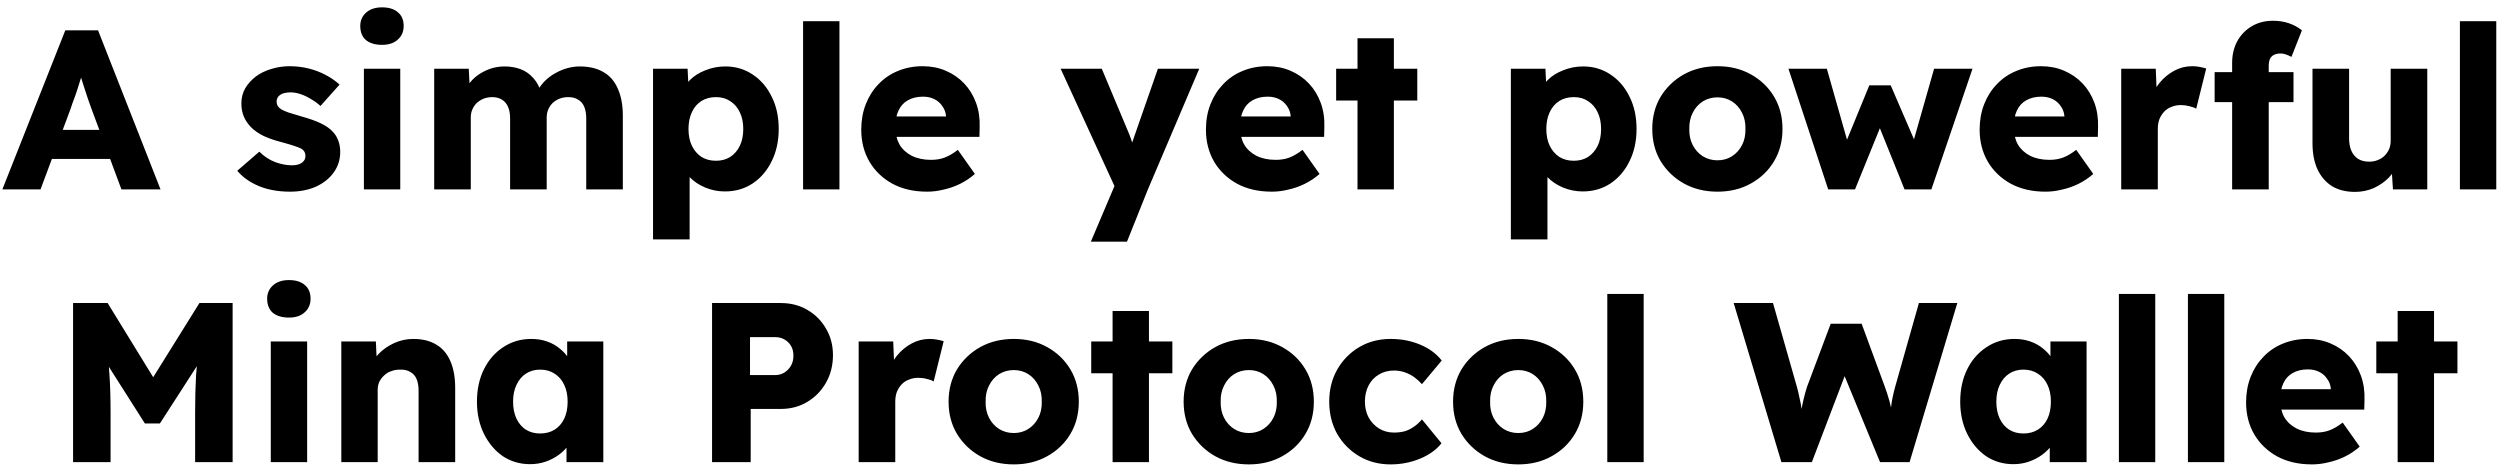
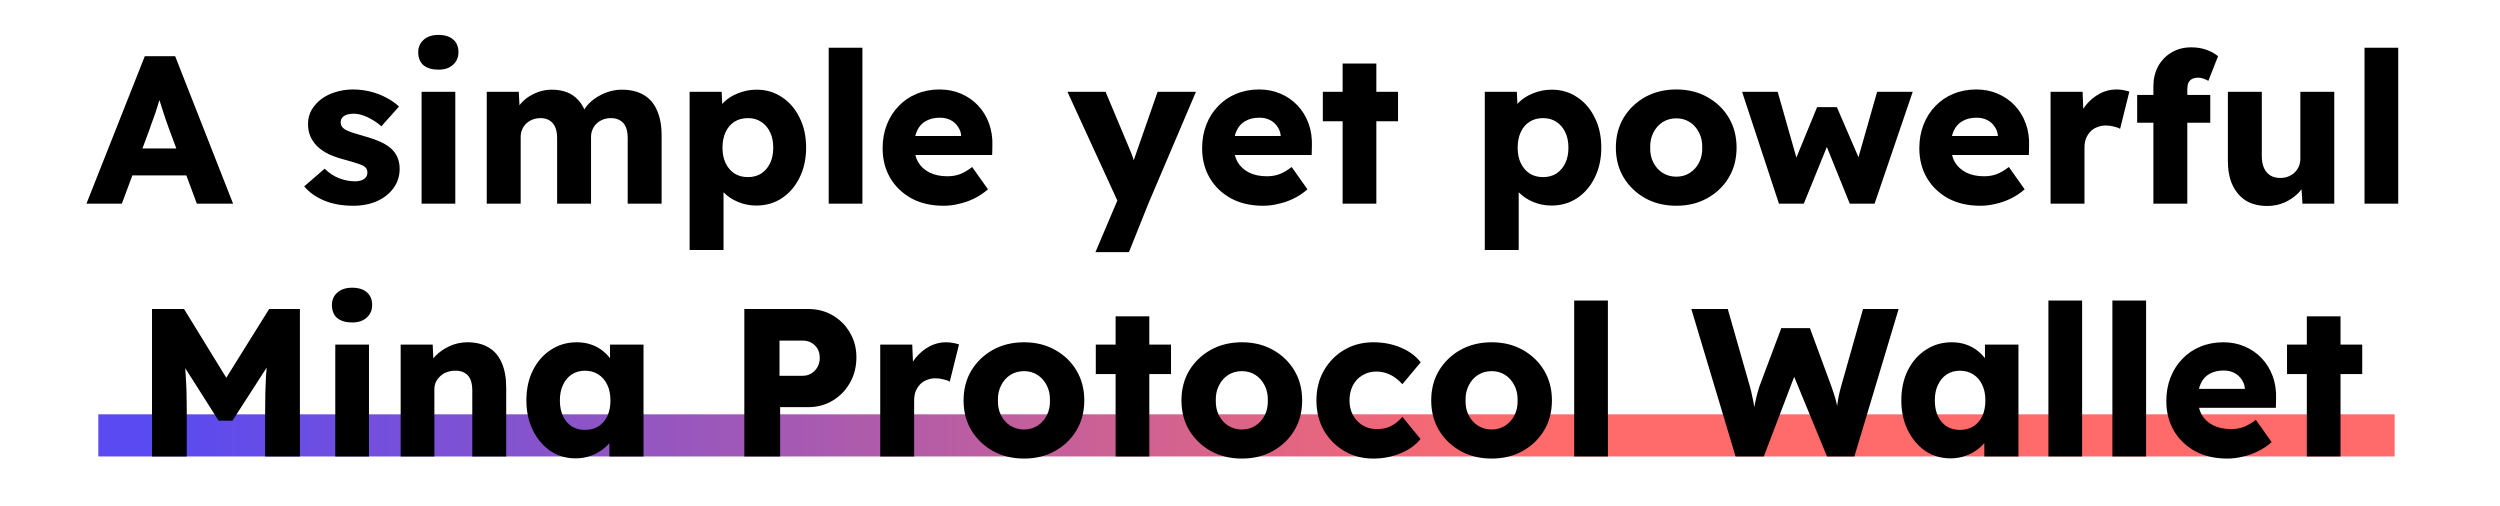
- <svg xmlns="http://www.w3.org/2000/svg" width="330" height="62" viewBox="0 0 330 62" fill="none">
-   <path d="M0.311 25L8.621 4H12.941L21.191 25H16.031L12.071 14.35C11.911 13.93 11.751 13.48 11.591 13C11.431 12.52 11.271 12.03 11.111 11.53C10.951 11.01 10.791 10.51 10.631 10.03C10.491 9.53 10.371 9.07 10.271 8.65L11.171 8.62C11.051 9.12 10.911 9.61 10.751 10.09C10.611 10.57 10.461 11.05 10.301 11.53C10.161 11.99 10.001 12.46 9.821 12.94C9.641 13.4 9.471 13.88 9.311 14.38L5.351 25H0.311ZM4.271 20.98L5.861 17.14H15.521L17.081 20.98H4.271ZM38.28 25.3C36.72 25.3 35.34 25.05 34.14 24.55C32.96 24.05 32.02 23.38 31.32 22.54L34.23 20.02C34.85 20.64 35.55 21.1 36.33 21.4C37.11 21.68 37.85 21.82 38.55 21.82C38.83 21.82 39.08 21.79 39.3 21.73C39.52 21.67 39.7 21.59 39.84 21.49C40 21.37 40.12 21.24 40.2 21.1C40.28 20.94 40.32 20.76 40.32 20.56C40.32 20.16 40.14 19.85 39.78 19.63C39.6 19.53 39.3 19.41 38.88 19.27C38.46 19.13 37.92 18.97 37.26 18.79C36.32 18.55 35.5 18.27 34.8 17.95C34.12 17.61 33.56 17.22 33.12 16.78C32.72 16.36 32.41 15.9 32.19 15.4C31.97 14.88 31.86 14.3 31.86 13.66C31.86 12.92 32.03 12.25 32.37 11.65C32.73 11.05 33.2 10.53 33.78 10.09C34.38 9.65 35.06 9.32 35.82 9.1C36.6 8.86 37.4 8.74 38.22 8.74C39.1 8.74 39.94 8.84 40.74 9.04C41.54 9.24 42.28 9.52 42.96 9.88C43.66 10.24 44.28 10.67 44.82 11.17L42.3 13.99C41.94 13.65 41.53 13.35 41.07 13.09C40.63 12.81 40.17 12.59 39.69 12.43C39.21 12.27 38.77 12.19 38.37 12.19C38.07 12.19 37.8 12.22 37.56 12.28C37.34 12.32 37.15 12.4 36.99 12.52C36.83 12.62 36.71 12.75 36.63 12.91C36.55 13.05 36.51 13.22 36.51 13.42C36.51 13.62 36.56 13.81 36.66 13.99C36.78 14.17 36.94 14.32 37.14 14.44C37.34 14.56 37.66 14.7 38.1 14.86C38.54 15 39.14 15.18 39.9 15.4C40.84 15.66 41.65 15.95 42.33 16.27C43.01 16.59 43.55 16.97 43.95 17.41C44.27 17.75 44.51 18.15 44.67 18.61C44.83 19.05 44.91 19.53 44.91 20.05C44.91 21.07 44.62 21.98 44.04 22.78C43.48 23.56 42.7 24.18 41.7 24.64C40.7 25.08 39.56 25.3 38.28 25.3ZM48.034 25V9.07H52.834V25H48.034ZM50.434 5.92C49.534 5.92 48.824 5.71 48.304 5.29C47.804 4.85 47.554 4.23 47.554 3.43C47.554 2.71 47.814 2.12 48.334 1.66C48.854 1.2 49.554 0.97 50.434 0.97C51.334 0.97 52.034 1.19 52.534 1.63C53.034 2.05 53.284 2.65 53.284 3.43C53.284 4.17 53.024 4.77 52.504 5.23C52.004 5.69 51.314 5.92 50.434 5.92ZM57.314 25V9.07H61.874L62.024 11.95L61.394 11.98C61.634 11.46 61.934 11 62.294 10.6C62.674 10.2 63.094 9.87 63.554 9.61C64.034 9.33 64.524 9.12 65.024 8.98C65.544 8.84 66.064 8.77 66.584 8.77C67.364 8.77 68.074 8.89 68.714 9.13C69.354 9.37 69.914 9.76 70.394 10.3C70.874 10.82 71.254 11.53 71.534 12.43L70.784 12.37L71.024 11.89C71.284 11.41 71.614 10.98 72.014 10.6C72.434 10.2 72.894 9.87 73.394 9.61C73.894 9.33 74.414 9.12 74.954 8.98C75.494 8.84 76.014 8.77 76.514 8.77C77.774 8.77 78.824 9.02 79.664 9.52C80.504 10 81.134 10.73 81.554 11.71C81.994 12.69 82.214 13.88 82.214 15.28V25H77.384V15.67C77.384 15.03 77.294 14.5 77.114 14.08C76.934 13.66 76.664 13.35 76.304 13.15C75.964 12.93 75.534 12.82 75.014 12.82C74.594 12.82 74.204 12.89 73.844 13.03C73.504 13.17 73.204 13.36 72.944 13.6C72.704 13.84 72.514 14.12 72.374 14.44C72.234 14.76 72.164 15.12 72.164 15.52V25H67.334V15.64C67.334 15.04 67.244 14.53 67.064 14.11C66.884 13.69 66.614 13.37 66.254 13.15C65.894 12.93 65.474 12.82 64.994 12.82C64.574 12.82 64.184 12.89 63.824 13.03C63.484 13.17 63.184 13.36 62.924 13.6C62.684 13.84 62.494 14.12 62.354 14.44C62.214 14.76 62.144 15.11 62.144 15.49V25H57.314ZM86.201 31.6V9.07H90.761L90.941 12.64L90.041 12.37C90.181 11.71 90.521 11.11 91.061 10.57C91.601 10.03 92.281 9.6 93.101 9.28C93.941 8.94 94.821 8.77 95.741 8.77C97.101 8.77 98.311 9.13 99.371 9.85C100.431 10.55 101.261 11.52 101.861 12.76C102.481 13.98 102.791 15.4 102.791 17.02C102.791 18.62 102.481 20.04 101.861 21.28C101.261 22.52 100.421 23.5 99.341 24.22C98.281 24.92 97.061 25.27 95.681 25.27C94.781 25.27 93.921 25.1 93.101 24.76C92.281 24.42 91.591 23.96 91.031 23.38C90.471 22.8 90.101 22.17 89.921 21.49L91.031 21.07V31.6H86.201ZM94.511 21.22C95.231 21.22 95.861 21.05 96.401 20.71C96.941 20.35 97.361 19.86 97.661 19.24C97.961 18.62 98.111 17.88 98.111 17.02C98.111 16.18 97.961 15.45 97.661 14.83C97.361 14.19 96.941 13.7 96.401 13.36C95.881 13 95.251 12.82 94.511 12.82C93.771 12.82 93.131 12.99 92.591 13.33C92.051 13.67 91.631 14.16 91.331 14.8C91.031 15.44 90.881 16.18 90.881 17.02C90.881 17.88 91.031 18.62 91.331 19.24C91.631 19.86 92.051 20.35 92.591 20.71C93.131 21.05 93.771 21.22 94.511 21.22ZM106.007 25V2.8H110.807V25H106.007ZM122.385 25.3C120.625 25.3 119.095 24.95 117.795 24.25C116.495 23.53 115.485 22.56 114.765 21.34C114.045 20.1 113.685 18.69 113.685 17.11C113.685 15.89 113.885 14.77 114.285 13.75C114.685 12.73 115.245 11.85 115.965 11.11C116.685 10.35 117.535 9.77 118.515 9.37C119.515 8.95 120.605 8.74 121.785 8.74C122.905 8.74 123.925 8.94 124.845 9.34C125.785 9.74 126.595 10.3 127.275 11.02C127.955 11.74 128.475 12.59 128.835 13.57C129.195 14.55 129.355 15.62 129.315 16.78L129.285 18.07H116.595L115.905 15.37H125.385L124.875 15.94V15.34C124.835 14.84 124.675 14.4 124.395 14.02C124.135 13.62 123.785 13.31 123.345 13.09C122.905 12.87 122.405 12.76 121.845 12.76C121.065 12.76 120.395 12.92 119.835 13.24C119.295 13.54 118.885 13.99 118.605 14.59C118.325 15.17 118.185 15.89 118.185 16.75C118.185 17.63 118.365 18.4 118.725 19.06C119.105 19.7 119.645 20.2 120.345 20.56C121.065 20.92 121.915 21.1 122.895 21.1C123.575 21.1 124.175 21 124.695 20.8C125.235 20.6 125.815 20.26 126.435 19.78L128.685 22.96C128.065 23.5 127.405 23.94 126.705 24.28C126.005 24.62 125.285 24.87 124.545 25.03C123.825 25.21 123.105 25.3 122.385 25.3ZM143.993 31.9L147.623 23.35L147.683 25.81L140.003 9.07H145.433L148.793 17.08C148.973 17.48 149.143 17.91 149.303 18.37C149.463 18.83 149.583 19.27 149.663 19.69L149.003 20.08C149.123 19.78 149.253 19.41 149.393 18.97C149.553 18.51 149.723 18.02 149.903 17.5L152.843 9.07H158.303L151.523 25L148.763 31.9H143.993ZM167.883 25.3C166.123 25.3 164.593 24.95 163.293 24.25C161.993 23.53 160.983 22.56 160.263 21.34C159.543 20.1 159.183 18.69 159.183 17.11C159.183 15.89 159.383 14.77 159.783 13.75C160.183 12.73 160.743 11.85 161.463 11.11C162.183 10.35 163.033 9.77 164.013 9.37C165.013 8.95 166.103 8.74 167.283 8.74C168.403 8.74 169.423 8.94 170.343 9.34C171.283 9.74 172.093 10.3 172.773 11.02C173.453 11.74 173.973 12.59 174.333 13.57C174.693 14.55 174.853 15.62 174.813 16.78L174.783 18.07H162.093L161.403 15.37H170.883L170.373 15.94V15.34C170.333 14.84 170.173 14.4 169.893 14.02C169.633 13.62 169.283 13.31 168.843 13.09C168.403 12.87 167.903 12.76 167.343 12.76C166.563 12.76 165.893 12.92 165.333 13.24C164.793 13.54 164.383 13.99 164.103 14.59C163.823 15.17 163.683 15.89 163.683 16.75C163.683 17.63 163.863 18.4 164.223 19.06C164.603 19.7 165.143 20.2 165.843 20.56C166.563 20.92 167.413 21.1 168.393 21.1C169.073 21.1 169.673 21 170.193 20.8C170.733 20.6 171.313 20.26 171.933 19.78L174.183 22.96C173.563 23.5 172.903 23.94 172.203 24.28C171.503 24.62 170.783 24.87 170.043 25.03C169.323 25.21 168.603 25.3 167.883 25.3ZM179.191 25V5.05H183.991V25H179.191ZM176.371 13.27V9.07H187.081V13.27H176.371ZM199.434 31.6V9.07H203.994L204.174 12.64L203.274 12.37C203.414 11.71 203.754 11.11 204.294 10.57C204.834 10.03 205.514 9.6 206.334 9.28C207.174 8.94 208.054 8.77 208.974 8.77C210.334 8.77 211.544 9.13 212.604 9.85C213.664 10.55 214.494 11.52 215.094 12.76C215.714 13.98 216.024 15.4 216.024 17.02C216.024 18.62 215.714 20.04 215.094 21.28C214.494 22.52 213.654 23.5 212.574 24.22C211.514 24.92 210.294 25.27 208.914 25.27C208.014 25.27 207.154 25.1 206.334 24.76C205.514 24.42 204.824 23.96 204.264 23.38C203.704 22.8 203.334 22.17 203.154 21.49L204.264 21.07V31.6H199.434ZM207.744 21.22C208.464 21.22 209.094 21.05 209.634 20.71C210.174 20.35 210.594 19.86 210.894 19.24C211.194 18.62 211.344 17.88 211.344 17.02C211.344 16.18 211.194 15.45 210.894 14.83C210.594 14.19 210.174 13.7 209.634 13.36C209.114 13 208.484 12.82 207.744 12.82C207.004 12.82 206.364 12.99 205.824 13.33C205.284 13.67 204.864 14.16 204.564 14.8C204.264 15.44 204.114 16.18 204.114 17.02C204.114 17.88 204.264 18.62 204.564 19.24C204.864 19.86 205.284 20.35 205.824 20.71C206.364 21.05 207.004 21.22 207.744 21.22ZM226.709 25.3C225.049 25.3 223.569 24.94 222.269 24.22C220.989 23.5 219.969 22.52 219.209 21.28C218.469 20.04 218.099 18.62 218.099 17.02C218.099 15.42 218.469 14 219.209 12.76C219.969 11.52 220.989 10.54 222.269 9.82C223.569 9.1 225.049 8.74 226.709 8.74C228.369 8.74 229.839 9.1 231.119 9.82C232.419 10.54 233.439 11.52 234.179 12.76C234.919 14 235.289 15.42 235.289 17.02C235.289 18.62 234.919 20.04 234.179 21.28C233.439 22.52 232.419 23.5 231.119 24.22C229.839 24.94 228.369 25.3 226.709 25.3ZM226.709 21.16C227.429 21.16 228.069 20.98 228.629 20.62C229.189 20.26 229.629 19.77 229.949 19.15C230.269 18.53 230.419 17.82 230.399 17.02C230.419 16.22 230.269 15.51 229.949 14.89C229.629 14.25 229.189 13.75 228.629 13.39C228.069 13.03 227.429 12.85 226.709 12.85C225.989 12.85 225.339 13.03 224.759 13.39C224.199 13.75 223.759 14.25 223.439 14.89C223.119 15.51 222.969 16.22 222.989 17.02C222.969 17.82 223.119 18.53 223.439 19.15C223.759 19.77 224.199 20.26 224.759 20.62C225.339 20.98 225.989 21.16 226.709 21.16ZM241.322 25L236.072 9.07H241.142L244.082 19.42L243.452 19.3L246.752 11.26H249.572L253.052 19.33L252.362 19.39L255.302 9.07H260.372L254.942 25H251.402L247.952 16.45L248.312 16.51L244.862 25H241.322ZM270.012 25.3C268.252 25.3 266.722 24.95 265.422 24.25C264.122 23.53 263.112 22.56 262.392 21.34C261.672 20.1 261.312 18.69 261.312 17.11C261.312 15.89 261.512 14.77 261.912 13.75C262.312 12.73 262.872 11.85 263.592 11.11C264.312 10.35 265.162 9.77 266.142 9.37C267.142 8.95 268.232 8.74 269.412 8.74C270.532 8.74 271.552 8.94 272.472 9.34C273.412 9.74 274.222 10.3 274.902 11.02C275.582 11.74 276.102 12.59 276.462 13.57C276.822 14.55 276.982 15.62 276.942 16.78L276.912 18.07H264.222L263.532 15.37H273.012L272.502 15.94V15.34C272.462 14.84 272.302 14.4 272.022 14.02C271.762 13.62 271.412 13.31 270.972 13.09C270.532 12.87 270.032 12.76 269.472 12.76C268.692 12.76 268.022 12.92 267.462 13.24C266.922 13.54 266.512 13.99 266.232 14.59C265.952 15.17 265.812 15.89 265.812 16.75C265.812 17.63 265.992 18.4 266.352 19.06C266.732 19.7 267.272 20.2 267.972 20.56C268.692 20.92 269.542 21.1 270.522 21.1C271.202 21.1 271.802 21 272.322 20.8C272.862 20.6 273.442 20.26 274.062 19.78L276.312 22.96C275.692 23.5 275.032 23.94 274.332 24.28C273.632 24.62 272.912 24.87 272.172 25.03C271.452 25.21 270.732 25.3 270.012 25.3ZM280 25V9.07H284.56L284.77 14.26L283.87 13.27C284.11 12.41 284.5 11.64 285.04 10.96C285.6 10.28 286.25 9.74 286.99 9.34C287.73 8.94 288.52 8.74 289.36 8.74C289.72 8.74 290.05 8.77 290.35 8.83C290.67 8.89 290.96 8.96 291.22 9.04L289.9 14.35C289.68 14.21 289.38 14.1 289 14.02C288.64 13.92 288.26 13.87 287.86 13.87C287.42 13.87 287.01 13.95 286.63 14.11C286.25 14.25 285.93 14.46 285.67 14.74C285.41 15.02 285.2 15.35 285.04 15.73C284.9 16.11 284.83 16.54 284.83 17.02V25H280ZM294.642 25V8.29C294.642 7.25 294.862 6.31 295.302 5.47C295.762 4.63 296.392 3.97 297.192 3.49C298.012 2.99 298.962 2.74 300.042 2.74C300.802 2.74 301.502 2.85 302.142 3.07C302.782 3.29 303.352 3.6 303.852 4L302.472 7.51C302.212 7.37 301.962 7.26 301.722 7.18C301.482 7.1 301.262 7.06 301.062 7.06C300.702 7.06 300.402 7.12 300.162 7.24C299.922 7.36 299.742 7.55 299.622 7.81C299.522 8.05 299.472 8.35 299.472 8.71V25H297.072C296.532 25 296.052 25 295.632 25C295.232 25 294.902 25 294.642 25ZM292.332 13.48V9.52H302.742V13.48H292.332ZM310.86 25.33C309.68 25.33 308.67 25.08 307.83 24.58C307.01 24.06 306.37 23.32 305.91 22.36C305.47 21.4 305.25 20.25 305.25 18.91V9.07H310.08V18.25C310.08 18.89 310.18 19.44 310.38 19.9C310.58 20.36 310.88 20.72 311.28 20.98C311.68 21.22 312.16 21.34 312.72 21.34C313.14 21.34 313.52 21.27 313.86 21.13C314.22 20.99 314.52 20.8 314.76 20.56C315.02 20.3 315.22 20.01 315.36 19.69C315.5 19.35 315.57 18.98 315.57 18.58V9.07H320.4V25H315.87L315.66 21.73L316.56 21.37C316.32 22.13 315.92 22.81 315.36 23.41C314.8 23.99 314.13 24.46 313.35 24.82C312.57 25.16 311.74 25.33 310.86 25.33ZM324.708 25V2.8H329.508V25H324.708ZM9.646 61V40H14.206L21.856 52.45L18.586 52.42L26.326 40H30.706V61H25.756V54.46C25.756 52.66 25.796 51.04 25.876 49.6C25.976 48.16 26.136 46.73 26.356 45.31L26.926 46.87L21.106 55.9H19.126L13.426 46.93L13.996 45.31C14.216 46.65 14.366 48.03 14.446 49.45C14.546 50.85 14.596 52.52 14.596 54.46V61H9.646ZM35.744 61V45.07H40.544V61H35.744ZM38.144 41.92C37.244 41.92 36.534 41.71 36.014 41.29C35.514 40.85 35.264 40.23 35.264 39.43C35.264 38.71 35.524 38.12 36.044 37.66C36.564 37.2 37.264 36.97 38.144 36.97C39.044 36.97 39.744 37.19 40.244 37.63C40.744 38.05 40.994 38.65 40.994 39.43C40.994 40.17 40.734 40.77 40.214 41.23C39.714 41.69 39.024 41.92 38.144 41.92ZM45.054 61V45.07H49.614L49.764 48.31L48.804 48.67C49.024 47.95 49.414 47.3 49.974 46.72C50.554 46.12 51.244 45.64 52.044 45.28C52.844 44.92 53.684 44.74 54.564 44.74C55.764 44.74 56.774 44.99 57.594 45.49C58.414 45.97 59.034 46.7 59.454 47.68C59.874 48.64 60.084 49.82 60.084 51.22V61H55.254V51.61C55.254 50.97 55.164 50.44 54.984 50.02C54.804 49.6 54.524 49.29 54.144 49.09C53.784 48.87 53.334 48.77 52.794 48.79C52.374 48.79 51.984 48.86 51.624 49C51.264 49.12 50.954 49.31 50.694 49.57C50.434 49.81 50.224 50.09 50.064 50.41C49.924 50.73 49.854 51.08 49.854 51.46V61H47.484C46.924 61 46.444 61 46.044 61C45.644 61 45.314 61 45.054 61ZM69.977 61.27C68.637 61.27 67.437 60.92 66.377 60.22C65.337 59.5 64.507 58.52 63.887 57.28C63.267 56.02 62.957 54.6 62.957 53.02C62.957 51.4 63.267 49.97 63.887 48.73C64.507 47.49 65.357 46.52 66.437 45.82C67.517 45.1 68.747 44.74 70.127 44.74C70.887 44.74 71.577 44.85 72.197 45.07C72.837 45.29 73.397 45.6 73.877 46C74.357 46.38 74.767 46.83 75.107 47.35C75.447 47.85 75.697 48.39 75.857 48.97L74.867 48.85V45.07H79.637V61H74.777V57.16L75.857 57.13C75.697 57.69 75.437 58.22 75.077 58.72C74.717 59.22 74.277 59.66 73.757 60.04C73.237 60.42 72.657 60.72 72.017 60.94C71.377 61.16 70.697 61.27 69.977 61.27ZM71.297 57.22C72.037 57.22 72.677 57.05 73.217 56.71C73.757 56.37 74.177 55.89 74.477 55.27C74.777 54.63 74.927 53.88 74.927 53.02C74.927 52.16 74.777 51.42 74.477 50.8C74.177 50.16 73.757 49.67 73.217 49.33C72.677 48.97 72.037 48.79 71.297 48.79C70.577 48.79 69.947 48.97 69.407 49.33C68.887 49.67 68.477 50.16 68.177 50.8C67.877 51.42 67.727 52.16 67.727 53.02C67.727 53.88 67.877 54.63 68.177 55.27C68.477 55.89 68.887 56.37 69.407 56.71C69.947 57.05 70.577 57.22 71.297 57.22ZM93.992 61V40H103.052C104.372 40 105.542 40.3 106.562 40.9C107.602 41.5 108.422 42.32 109.022 43.36C109.642 44.4 109.952 45.57 109.952 46.87C109.952 48.23 109.642 49.45 109.022 50.53C108.422 51.59 107.602 52.43 106.562 53.05C105.542 53.67 104.372 53.98 103.052 53.98H99.092V61H93.992ZM99.002 49.51H102.332C102.772 49.51 103.172 49.4 103.532 49.18C103.892 48.96 104.182 48.66 104.402 48.28C104.622 47.9 104.732 47.46 104.732 46.96C104.732 46.44 104.622 46 104.402 45.64C104.182 45.28 103.892 45 103.532 44.8C103.172 44.6 102.772 44.5 102.332 44.5H99.002V49.51ZM113.345 61V45.07H117.905L118.115 50.26L117.215 49.27C117.455 48.41 117.845 47.64 118.385 46.96C118.945 46.28 119.595 45.74 120.335 45.34C121.075 44.94 121.865 44.74 122.705 44.74C123.065 44.74 123.395 44.77 123.695 44.83C124.015 44.89 124.305 44.96 124.565 45.04L123.245 50.35C123.025 50.21 122.725 50.1 122.345 50.02C121.985 49.92 121.605 49.87 121.205 49.87C120.765 49.87 120.355 49.95 119.975 50.11C119.595 50.25 119.275 50.46 119.015 50.74C118.755 51.02 118.545 51.35 118.385 51.73C118.245 52.11 118.175 52.54 118.175 53.02V61H113.345ZM133.823 61.3C132.163 61.3 130.683 60.94 129.383 60.22C128.103 59.5 127.083 58.52 126.323 57.28C125.583 56.04 125.213 54.62 125.213 53.02C125.213 51.42 125.583 50 126.323 48.76C127.083 47.52 128.103 46.54 129.383 45.82C130.683 45.1 132.163 44.74 133.823 44.74C135.483 44.74 136.953 45.1 138.233 45.82C139.533 46.54 140.553 47.52 141.293 48.76C142.033 50 142.403 51.42 142.403 53.02C142.403 54.62 142.033 56.04 141.293 57.28C140.553 58.52 139.533 59.5 138.233 60.22C136.953 60.94 135.483 61.3 133.823 61.3ZM133.823 57.16C134.543 57.16 135.183 56.98 135.743 56.62C136.303 56.26 136.743 55.77 137.063 55.15C137.383 54.53 137.533 53.82 137.513 53.02C137.533 52.22 137.383 51.51 137.063 50.89C136.743 50.25 136.303 49.75 135.743 49.39C135.183 49.03 134.543 48.85 133.823 48.85C133.103 48.85 132.453 49.03 131.873 49.39C131.313 49.75 130.873 50.25 130.553 50.89C130.233 51.51 130.083 52.22 130.103 53.02C130.083 53.82 130.233 54.53 130.553 55.15C130.873 55.77 131.313 56.26 131.873 56.62C132.453 56.98 133.103 57.16 133.823 57.16ZM146.862 61V41.05H151.662V61H146.862ZM144.042 49.27V45.07H154.752V49.27H144.042ZM164.849 61.3C163.189 61.3 161.709 60.94 160.409 60.22C159.129 59.5 158.109 58.52 157.349 57.28C156.609 56.04 156.239 54.62 156.239 53.02C156.239 51.42 156.609 50 157.349 48.76C158.109 47.52 159.129 46.54 160.409 45.82C161.709 45.1 163.189 44.74 164.849 44.74C166.509 44.74 167.979 45.1 169.259 45.82C170.559 46.54 171.579 47.52 172.319 48.76C173.059 50 173.429 51.42 173.429 53.02C173.429 54.62 173.059 56.04 172.319 57.28C171.579 58.52 170.559 59.5 169.259 60.22C167.979 60.94 166.509 61.3 164.849 61.3ZM164.849 57.16C165.569 57.16 166.209 56.98 166.769 56.62C167.329 56.26 167.769 55.77 168.089 55.15C168.409 54.53 168.559 53.82 168.539 53.02C168.559 52.22 168.409 51.51 168.089 50.89C167.769 50.25 167.329 49.75 166.769 49.39C166.209 49.03 165.569 48.85 164.849 48.85C164.129 48.85 163.479 49.03 162.899 49.39C162.339 49.75 161.899 50.25 161.579 50.89C161.259 51.51 161.109 52.22 161.129 53.02C161.109 53.82 161.259 54.53 161.579 55.15C161.899 55.77 162.339 56.26 162.899 56.62C163.479 56.98 164.129 57.16 164.849 57.16ZM183.558 61.3C182.018 61.3 180.638 60.94 179.418 60.22C178.198 59.5 177.228 58.52 176.508 57.28C175.808 56.02 175.458 54.6 175.458 53.02C175.458 51.44 175.808 50.03 176.508 48.79C177.228 47.53 178.198 46.54 179.418 45.82C180.638 45.1 182.018 44.74 183.558 44.74C184.978 44.74 186.278 44.99 187.458 45.49C188.658 45.99 189.608 46.69 190.308 47.59L187.698 50.71C187.418 50.39 187.088 50.09 186.708 49.81C186.328 49.53 185.908 49.31 185.448 49.15C184.988 48.99 184.508 48.91 184.008 48.91C183.248 48.91 182.578 49.09 181.998 49.45C181.418 49.79 180.968 50.27 180.648 50.89C180.328 51.51 180.168 52.22 180.168 53.02C180.168 53.78 180.328 54.47 180.648 55.09C180.988 55.71 181.448 56.2 182.028 56.56C182.608 56.92 183.268 57.1 184.008 57.1C184.528 57.1 185.008 57.04 185.448 56.92C185.888 56.78 186.288 56.58 186.648 56.32C187.028 56.06 187.378 55.74 187.698 55.36L190.277 58.51C189.598 59.37 188.648 60.05 187.428 60.55C186.228 61.05 184.938 61.3 183.558 61.3ZM200.415 61.3C198.755 61.3 197.275 60.94 195.975 60.22C194.695 59.5 193.675 58.52 192.915 57.28C192.175 56.04 191.805 54.62 191.805 53.02C191.805 51.42 192.175 50 192.915 48.76C193.675 47.52 194.695 46.54 195.975 45.82C197.275 45.1 198.755 44.74 200.415 44.74C202.075 44.74 203.545 45.1 204.825 45.82C206.125 46.54 207.145 47.52 207.885 48.76C208.625 50 208.995 51.42 208.995 53.02C208.995 54.62 208.625 56.04 207.885 57.28C207.145 58.52 206.125 59.5 204.825 60.22C203.545 60.94 202.075 61.3 200.415 61.3ZM200.415 57.16C201.135 57.16 201.775 56.98 202.335 56.62C202.895 56.26 203.335 55.77 203.655 55.15C203.975 54.53 204.125 53.82 204.105 53.02C204.125 52.22 203.975 51.51 203.655 50.89C203.335 50.25 202.895 49.75 202.335 49.39C201.775 49.03 201.135 48.85 200.415 48.85C199.695 48.85 199.045 49.03 198.465 49.39C197.905 49.75 197.465 50.25 197.145 50.89C196.825 51.51 196.675 52.22 196.695 53.02C196.675 53.82 196.825 54.53 197.145 55.15C197.465 55.77 197.905 56.26 198.465 56.62C199.045 56.98 199.695 57.16 200.415 57.16ZM212.164 61V38.8H216.964V61H212.164ZM235.145 61L228.845 40H234.035L237.185 51.04C237.325 51.54 237.445 52.05 237.545 52.57C237.665 53.07 237.755 53.55 237.815 54.01C237.895 54.47 237.955 54.9 237.995 55.3C238.035 55.68 238.075 56 238.115 56.26H237.455C237.575 55.52 237.675 54.86 237.755 54.28C237.855 53.7 237.965 53.16 238.085 52.66C238.205 52.14 238.355 51.6 238.535 51.04L241.655 42.73H245.735L248.795 51.04C249.035 51.7 249.235 52.32 249.395 52.9C249.555 53.48 249.675 54.04 249.755 54.58C249.855 55.1 249.935 55.62 249.995 56.14L249.395 56.23C249.435 55.87 249.465 55.54 249.485 55.24C249.505 54.92 249.525 54.62 249.545 54.34C249.585 54.04 249.625 53.73 249.665 53.41C249.705 53.09 249.765 52.74 249.845 52.36C249.925 51.96 250.035 51.51 250.175 51.01L253.295 40H258.365L252.065 61H248.165L243.185 48.91L243.755 48.97L239.165 61H235.145ZM265.768 61.27C264.428 61.27 263.228 60.92 262.168 60.22C261.128 59.5 260.298 58.52 259.678 57.28C259.058 56.02 258.748 54.6 258.748 53.02C258.748 51.4 259.058 49.97 259.678 48.73C260.298 47.49 261.148 46.52 262.228 45.82C263.308 45.1 264.538 44.74 265.918 44.74C266.678 44.74 267.368 44.85 267.988 45.07C268.628 45.29 269.188 45.6 269.668 46C270.148 46.38 270.558 46.83 270.898 47.35C271.238 47.85 271.488 48.39 271.648 48.97L270.658 48.85V45.07H275.428V61H270.568V57.16L271.648 57.13C271.488 57.69 271.228 58.22 270.868 58.72C270.508 59.22 270.068 59.66 269.548 60.04C269.028 60.42 268.448 60.72 267.808 60.94C267.168 61.16 266.488 61.27 265.768 61.27ZM267.088 57.22C267.828 57.22 268.468 57.05 269.008 56.71C269.548 56.37 269.968 55.89 270.268 55.27C270.568 54.63 270.718 53.88 270.718 53.02C270.718 52.16 270.568 51.42 270.268 50.8C269.968 50.16 269.548 49.67 269.008 49.33C268.468 48.97 267.828 48.79 267.088 48.79C266.368 48.79 265.738 48.97 265.198 49.33C264.678 49.67 264.268 50.16 263.968 50.8C263.668 51.42 263.518 52.16 263.518 53.02C263.518 53.88 263.668 54.63 263.968 55.27C264.268 55.89 264.678 56.37 265.198 56.71C265.738 57.05 266.368 57.22 267.088 57.22ZM279.693 61V38.8H284.493V61H279.693ZM288.805 61V38.8H293.605V61H288.805ZM305.183 61.3C303.423 61.3 301.893 60.95 300.593 60.25C299.293 59.53 298.283 58.56 297.563 57.34C296.843 56.1 296.483 54.69 296.483 53.11C296.483 51.89 296.683 50.77 297.083 49.75C297.483 48.73 298.043 47.85 298.763 47.11C299.483 46.35 300.333 45.77 301.313 45.37C302.313 44.95 303.403 44.74 304.583 44.74C305.703 44.74 306.723 44.94 307.643 45.34C308.583 45.74 309.393 46.3 310.073 47.02C310.753 47.74 311.273 48.59 311.633 49.57C311.993 50.55 312.153 51.62 312.113 52.78L312.083 54.07H299.393L298.703 51.37H308.183L307.673 51.94V51.34C307.633 50.84 307.473 50.4 307.193 50.02C306.933 49.62 306.583 49.31 306.143 49.09C305.703 48.87 305.203 48.76 304.643 48.76C303.863 48.76 303.193 48.92 302.633 49.24C302.093 49.54 301.683 49.99 301.403 50.59C301.123 51.17 300.983 51.89 300.983 52.75C300.983 53.63 301.163 54.4 301.523 55.06C301.903 55.7 302.443 56.2 303.143 56.56C303.863 56.92 304.713 57.1 305.693 57.1C306.373 57.1 306.973 57 307.493 56.8C308.033 56.6 308.613 56.26 309.233 55.78L311.483 58.96C310.863 59.5 310.203 59.94 309.503 60.28C308.803 60.62 308.083 60.87 307.343 61.03C306.623 61.21 305.903 61.3 305.183 61.3ZM316.491 61V41.05H321.291V61H316.491ZM313.671 49.27V45.07H324.381V49.27H313.671Z" fill="black" />
+ <svg xmlns="http://www.w3.org/2000/svg" width="356" height="72" viewBox="0 0 356 72" fill="none">
+   <rect x="14" y="59" width="327" height="6" fill="url(#paint0_linear_8320_13511)" />
+   <path d="M12.311 29L20.621 8H24.941L33.191 29H28.031L24.071 18.35C23.911 17.93 23.751 17.48 23.591 17C23.431 16.52 23.271 16.03 23.111 15.53C22.951 15.01 22.791 14.51 22.631 14.03C22.491 13.53 22.371 13.07 22.271 12.65L23.171 12.62C23.051 13.12 22.911 13.61 22.751 14.09C22.611 14.57 22.461 15.05 22.301 15.53C22.161 15.99 22.001 16.46 21.821 16.94C21.641 17.4 21.471 17.88 21.311 18.38L17.351 29H12.311ZM16.271 24.98L17.861 21.14H27.521L29.081 24.98H16.271ZM50.28 29.3C48.72 29.3 47.34 29.05 46.14 28.55C44.96 28.05 44.02 27.38 43.32 26.54L46.23 24.02C46.85 24.64 47.55 25.1 48.33 25.4C49.11 25.68 49.85 25.82 50.55 25.82C50.83 25.82 51.08 25.79 51.3 25.73C51.52 25.67 51.7 25.59 51.84 25.49C52 25.37 52.12 25.24 52.2 25.1C52.28 24.94 52.32 24.76 52.32 24.56C52.32 24.16 52.14 23.85 51.78 23.63C51.6 23.53 51.3 23.41 50.88 23.27C50.46 23.13 49.92 22.97 49.26 22.79C48.32 22.55 47.5 22.27 46.8 21.95C46.12 21.61 45.56 21.22 45.12 20.78C44.72 20.36 44.41 19.9 44.19 19.4C43.97 18.88 43.86 18.3 43.86 17.66C43.86 16.92 44.03 16.25 44.37 15.65C44.73 15.05 45.2 14.53 45.78 14.09C46.38 13.65 47.06 13.32 47.82 13.1C48.6 12.86 49.4 12.74 50.22 12.74C51.1 12.74 51.94 12.84 52.74 13.04C53.54 13.24 54.28 13.52 54.96 13.88C55.66 14.24 56.28 14.67 56.82 15.17L54.3 17.99C53.94 17.65 53.53 17.35 53.07 17.09C52.63 16.81 52.17 16.59 51.69 16.43C51.21 16.27 50.77 16.19 50.37 16.19C50.07 16.19 49.8 16.22 49.56 16.28C49.34 16.32 49.15 16.4 48.99 16.52C48.83 16.62 48.71 16.75 48.63 16.91C48.55 17.05 48.51 17.22 48.51 17.42C48.51 17.62 48.56 17.81 48.66 17.99C48.78 18.17 48.94 18.32 49.14 18.44C49.34 18.56 49.66 18.7 50.1 18.86C50.54 19 51.14 19.18 51.9 19.4C52.84 19.66 53.65 19.95 54.33 20.27C55.01 20.59 55.55 20.97 55.95 21.41C56.27 21.75 56.51 22.15 56.67 22.61C56.83 23.05 56.91 23.53 56.91 24.05C56.91 25.07 56.62 25.98 56.04 26.78C55.48 27.56 54.7 28.18 53.7 28.64C52.7 29.08 51.56 29.3 50.28 29.3ZM60.034 29V13.07H64.834V29H60.034ZM62.434 9.92C61.534 9.92 60.824 9.71 60.304 9.29C59.804 8.85 59.554 8.23 59.554 7.43C59.554 6.71 59.814 6.12 60.334 5.66C60.854 5.2 61.554 4.97 62.434 4.97C63.334 4.97 64.034 5.19 64.534 5.63C65.034 6.05 65.284 6.65 65.284 7.43C65.284 8.17 65.024 8.77 64.504 9.23C64.004 9.69 63.314 9.92 62.434 9.92ZM69.314 29V13.07H73.874L74.024 15.95L73.394 15.98C73.634 15.46 73.934 15 74.294 14.6C74.674 14.2 75.094 13.87 75.554 13.61C76.034 13.33 76.524 13.12 77.024 12.98C77.544 12.84 78.064 12.77 78.584 12.77C79.364 12.77 80.074 12.89 80.714 13.13C81.354 13.37 81.914 13.76 82.394 14.3C82.874 14.82 83.254 15.53 83.534 16.43L82.784 16.37L83.024 15.89C83.284 15.41 83.614 14.98 84.014 14.6C84.434 14.2 84.894 13.87 85.394 13.61C85.894 13.33 86.414 13.12 86.954 12.98C87.494 12.84 88.014 12.77 88.514 12.77C89.774 12.77 90.824 13.02 91.664 13.52C92.504 14 93.134 14.73 93.554 15.71C93.994 16.69 94.214 17.88 94.214 19.28V29H89.384V19.67C89.384 19.03 89.294 18.5 89.114 18.08C88.934 17.66 88.664 17.35 88.304 17.15C87.964 16.93 87.534 16.82 87.014 16.82C86.594 16.82 86.204 16.89 85.844 17.03C85.504 17.17 85.204 17.36 84.944 17.6C84.704 17.84 84.514 18.12 84.374 18.44C84.234 18.76 84.164 19.12 84.164 19.52V29H79.334V19.64C79.334 19.04 79.244 18.53 79.064 18.11C78.884 17.69 78.614 17.37 78.254 17.15C77.894 16.93 77.474 16.82 76.994 16.82C76.574 16.82 76.184 16.89 75.824 17.03C75.484 17.17 75.184 17.36 74.924 17.6C74.684 17.84 74.494 18.12 74.354 18.44C74.214 18.76 74.144 19.11 74.144 19.49V29H69.314ZM98.201 35.6V13.07H102.761L102.941 16.64L102.041 16.37C102.181 15.71 102.521 15.11 103.061 14.57C103.601 14.03 104.281 13.6 105.101 13.28C105.941 12.94 106.821 12.77 107.741 12.77C109.101 12.77 110.311 13.13 111.371 13.85C112.431 14.55 113.261 15.52 113.861 16.76C114.481 17.98 114.791 19.4 114.791 21.02C114.791 22.62 114.481 24.04 113.861 25.28C113.261 26.52 112.421 27.5 111.341 28.22C110.281 28.92 109.061 29.27 107.681 29.27C106.781 29.27 105.921 29.1 105.101 28.76C104.281 28.42 103.591 27.96 103.031 27.38C102.471 26.8 102.101 26.17 101.921 25.49L103.031 25.07V35.6H98.201ZM106.511 25.22C107.231 25.22 107.861 25.05 108.401 24.71C108.941 24.35 109.361 23.86 109.661 23.24C109.961 22.62 110.111 21.88 110.111 21.02C110.111 20.18 109.961 19.45 109.661 18.83C109.361 18.19 108.941 17.7 108.401 17.36C107.881 17 107.251 16.82 106.511 16.82C105.771 16.82 105.131 16.99 104.591 17.33C104.051 17.67 103.631 18.16 103.331 18.8C103.031 19.44 102.881 20.18 102.881 21.02C102.881 21.88 103.031 22.62 103.331 23.24C103.631 23.86 104.051 24.35 104.591 24.71C105.131 25.05 105.771 25.22 106.511 25.22ZM118.007 29V6.8H122.807V29H118.007ZM134.385 29.3C132.625 29.3 131.095 28.95 129.795 28.25C128.495 27.53 127.485 26.56 126.765 25.34C126.045 24.1 125.685 22.69 125.685 21.11C125.685 19.89 125.885 18.77 126.285 17.75C126.685 16.73 127.245 15.85 127.965 15.11C128.685 14.35 129.535 13.77 130.515 13.37C131.515 12.95 132.605 12.74 133.785 12.74C134.905 12.74 135.925 12.94 136.845 13.34C137.785 13.74 138.595 14.3 139.275 15.02C139.955 15.74 140.475 16.59 140.835 17.57C141.195 18.55 141.355 19.62 141.315 20.78L141.285 22.07H128.595L127.905 19.37H137.385L136.875 19.94V19.34C136.835 18.84 136.675 18.4 136.395 18.02C136.135 17.62 135.785 17.31 135.345 17.09C134.905 16.87 134.405 16.76 133.845 16.76C133.065 16.76 132.395 16.92 131.835 17.24C131.295 17.54 130.885 17.99 130.605 18.59C130.325 19.17 130.185 19.89 130.185 20.75C130.185 21.63 130.365 22.4 130.725 23.06C131.105 23.7 131.645 24.2 132.345 24.56C133.065 24.92 133.915 25.1 134.895 25.1C135.575 25.1 136.175 25 136.695 24.8C137.235 24.6 137.815 24.26 138.435 23.78L140.685 26.96C140.065 27.5 139.405 27.94 138.705 28.28C138.005 28.62 137.285 28.87 136.545 29.03C135.825 29.21 135.105 29.3 134.385 29.3ZM155.993 35.9L159.623 27.35L159.683 29.81L152.003 13.07H157.433L160.793 21.08C160.973 21.48 161.143 21.91 161.303 22.37C161.463 22.83 161.583 23.27 161.663 23.69L161.003 24.08C161.123 23.78 161.253 23.41 161.393 22.97C161.553 22.51 161.723 22.02 161.903 21.5L164.843 13.07H170.303L163.523 29L160.763 35.9H155.993ZM179.883 29.3C178.123 29.3 176.593 28.95 175.293 28.25C173.993 27.53 172.983 26.56 172.263 25.34C171.543 24.1 171.183 22.69 171.183 21.11C171.183 19.89 171.383 18.77 171.783 17.75C172.183 16.73 172.743 15.85 173.463 15.11C174.183 14.35 175.033 13.77 176.013 13.37C177.013 12.95 178.103 12.74 179.283 12.74C180.403 12.74 181.423 12.94 182.343 13.34C183.283 13.74 184.093 14.3 184.773 15.02C185.453 15.74 185.973 16.59 186.333 17.57C186.693 18.55 186.853 19.62 186.813 20.78L186.783 22.07H174.093L173.403 19.37H182.883L182.373 19.94V19.34C182.333 18.84 182.173 18.4 181.893 18.02C181.633 17.62 181.283 17.31 180.843 17.09C180.403 16.87 179.903 16.76 179.343 16.76C178.563 16.76 177.893 16.92 177.333 17.24C176.793 17.54 176.383 17.99 176.103 18.59C175.823 19.17 175.683 19.89 175.683 20.75C175.683 21.63 175.863 22.4 176.223 23.06C176.603 23.7 177.143 24.2 177.843 24.56C178.563 24.92 179.413 25.1 180.393 25.1C181.073 25.1 181.673 25 182.193 24.8C182.733 24.6 183.313 24.26 183.933 23.78L186.183 26.96C185.563 27.5 184.903 27.94 184.203 28.28C183.503 28.62 182.783 28.87 182.043 29.03C181.323 29.21 180.603 29.3 179.883 29.3ZM191.191 29V9.05H195.991V29H191.191ZM188.371 17.27V13.07H199.081V17.27H188.371ZM211.434 35.6V13.07H215.994L216.174 16.64L215.274 16.37C215.414 15.71 215.754 15.11 216.294 14.57C216.834 14.03 217.514 13.6 218.334 13.28C219.174 12.94 220.054 12.77 220.974 12.77C222.334 12.77 223.544 13.13 224.604 13.85C225.664 14.55 226.494 15.52 227.094 16.76C227.714 17.98 228.024 19.4 228.024 21.02C228.024 22.62 227.714 24.04 227.094 25.28C226.494 26.52 225.654 27.5 224.574 28.22C223.514 28.92 222.294 29.27 220.914 29.27C220.014 29.27 219.154 29.1 218.334 28.76C217.514 28.42 216.824 27.96 216.264 27.38C215.704 26.8 215.334 26.17 215.154 25.49L216.264 25.07V35.6H211.434ZM219.744 25.22C220.464 25.22 221.094 25.05 221.634 24.71C222.174 24.35 222.594 23.86 222.894 23.24C223.194 22.62 223.344 21.88 223.344 21.02C223.344 20.18 223.194 19.45 222.894 18.83C222.594 18.19 222.174 17.7 221.634 17.36C221.114 17 220.484 16.82 219.744 16.82C219.004 16.82 218.364 16.99 217.824 17.33C217.284 17.67 216.864 18.16 216.564 18.8C216.264 19.44 216.114 20.18 216.114 21.02C216.114 21.88 216.264 22.62 216.564 23.24C216.864 23.86 217.284 24.35 217.824 24.71C218.364 25.05 219.004 25.22 219.744 25.22ZM238.709 29.3C237.049 29.3 235.569 28.94 234.269 28.22C232.989 27.5 231.969 26.52 231.209 25.28C230.469 24.04 230.099 22.62 230.099 21.02C230.099 19.42 230.469 18 231.209 16.76C231.969 15.52 232.989 14.54 234.269 13.82C235.569 13.1 237.049 12.74 238.709 12.74C240.369 12.74 241.839 13.1 243.119 13.82C244.419 14.54 245.439 15.52 246.179 16.76C246.919 18 247.289 19.42 247.289 21.02C247.289 22.62 246.919 24.04 246.179 25.28C245.439 26.52 244.419 27.5 243.119 28.22C241.839 28.94 240.369 29.3 238.709 29.3ZM238.709 25.16C239.429 25.16 240.069 24.98 240.629 24.62C241.189 24.26 241.629 23.77 241.949 23.15C242.269 22.53 242.419 21.82 242.399 21.02C242.419 20.22 242.269 19.51 241.949 18.89C241.629 18.25 241.189 17.75 240.629 17.39C240.069 17.03 239.429 16.85 238.709 16.85C237.989 16.85 237.339 17.03 236.759 17.39C236.199 17.75 235.759 18.25 235.439 18.89C235.119 19.51 234.969 20.22 234.989 21.02C234.969 21.82 235.119 22.53 235.439 23.15C235.759 23.77 236.199 24.26 236.759 24.62C237.339 24.98 237.989 25.16 238.709 25.16ZM253.322 29L248.072 13.07H253.142L256.082 23.42L255.452 23.3L258.752 15.26H261.572L265.052 23.33L264.362 23.39L267.302 13.07H272.372L266.942 29H263.402L259.952 20.45L260.312 20.51L256.862 29H253.322ZM282.012 29.3C280.252 29.3 278.722 28.95 277.422 28.25C276.122 27.53 275.112 26.56 274.392 25.34C273.672 24.1 273.312 22.69 273.312 21.11C273.312 19.89 273.512 18.77 273.912 17.75C274.312 16.73 274.872 15.85 275.592 15.11C276.312 14.35 277.162 13.77 278.142 13.37C279.142 12.95 280.232 12.74 281.412 12.74C282.532 12.74 283.552 12.94 284.472 13.34C285.412 13.74 286.222 14.3 286.902 15.02C287.582 15.74 288.102 16.59 288.462 17.57C288.822 18.55 288.982 19.62 288.942 20.78L288.912 22.07H276.222L275.532 19.37H285.012L284.502 19.94V19.34C284.462 18.84 284.302 18.4 284.022 18.02C283.762 17.62 283.412 17.31 282.972 17.09C282.532 16.87 282.032 16.76 281.472 16.76C280.692 16.76 280.022 16.92 279.462 17.24C278.922 17.54 278.512 17.99 278.232 18.59C277.952 19.17 277.812 19.89 277.812 20.75C277.812 21.63 277.992 22.4 278.352 23.06C278.732 23.7 279.272 24.2 279.972 24.56C280.692 24.92 281.542 25.1 282.522 25.1C283.202 25.1 283.802 25 284.322 24.8C284.862 24.6 285.442 24.26 286.062 23.78L288.312 26.96C287.692 27.5 287.032 27.94 286.332 28.28C285.632 28.62 284.912 28.87 284.172 29.03C283.452 29.21 282.732 29.3 282.012 29.3ZM292 29V13.07H296.56L296.77 18.26L295.87 17.27C296.11 16.41 296.5 15.64 297.04 14.96C297.6 14.28 298.25 13.74 298.99 13.34C299.73 12.94 300.52 12.74 301.36 12.74C301.72 12.74 302.05 12.77 302.35 12.83C302.67 12.89 302.96 12.96 303.22 13.04L301.9 18.35C301.68 18.21 301.38 18.1 301 18.02C300.64 17.92 300.26 17.87 299.86 17.87C299.42 17.87 299.01 17.95 298.63 18.11C298.25 18.25 297.93 18.46 297.67 18.74C297.41 19.02 297.2 19.35 297.04 19.73C296.9 20.11 296.83 20.54 296.83 21.02V29H292ZM306.642 29V12.29C306.642 11.25 306.862 10.31 307.302 9.47C307.762 8.63 308.392 7.97 309.192 7.49C310.012 6.99 310.962 6.74 312.042 6.74C312.802 6.74 313.502 6.85 314.142 7.07C314.782 7.29 315.352 7.6 315.852 8L314.472 11.51C314.212 11.37 313.962 11.26 313.722 11.18C313.482 11.1 313.262 11.06 313.062 11.06C312.702 11.06 312.402 11.12 312.162 11.24C311.922 11.36 311.742 11.55 311.622 11.81C311.522 12.05 311.472 12.35 311.472 12.71V29H309.072C308.532 29 308.052 29 307.632 29C307.232 29 306.902 29 306.642 29ZM304.332 17.48V13.52H314.742V17.48H304.332ZM322.86 29.33C321.68 29.33 320.67 29.08 319.83 28.58C319.01 28.06 318.37 27.32 317.91 26.36C317.47 25.4 317.25 24.25 317.25 22.91V13.07H322.08V22.25C322.08 22.89 322.18 23.44 322.38 23.9C322.58 24.36 322.88 24.72 323.28 24.98C323.68 25.22 324.16 25.34 324.72 25.34C325.14 25.34 325.52 25.27 325.86 25.13C326.22 24.99 326.52 24.8 326.76 24.56C327.02 24.3 327.22 24.01 327.36 23.69C327.5 23.35 327.57 22.98 327.57 22.58V13.07H332.4V29H327.87L327.66 25.73L328.56 25.37C328.32 26.13 327.92 26.81 327.36 27.41C326.8 27.99 326.13 28.46 325.35 28.82C324.57 29.16 323.74 29.33 322.86 29.33ZM336.708 29V6.8H341.508V29H336.708ZM21.646 65V44H26.206L33.856 56.45L30.586 56.42L38.326 44H42.706V65H37.756V58.46C37.756 56.66 37.796 55.04 37.876 53.6C37.976 52.16 38.136 50.73 38.356 49.31L38.926 50.87L33.106 59.9H31.126L25.426 50.93L25.996 49.31C26.216 50.65 26.366 52.03 26.446 53.45C26.546 54.85 26.596 56.52 26.596 58.46V65H21.646ZM47.744 65V49.07H52.544V65H47.744ZM50.144 45.92C49.244 45.92 48.534 45.71 48.014 45.29C47.514 44.85 47.264 44.23 47.264 43.43C47.264 42.71 47.524 42.12 48.044 41.66C48.564 41.2 49.264 40.97 50.144 40.97C51.044 40.97 51.744 41.19 52.244 41.63C52.744 42.05 52.994 42.65 52.994 43.43C52.994 44.17 52.734 44.77 52.214 45.23C51.714 45.69 51.024 45.92 50.144 45.92ZM57.054 65V49.07H61.614L61.764 52.31L60.804 52.67C61.024 51.95 61.414 51.3 61.974 50.72C62.554 50.12 63.244 49.64 64.044 49.28C64.844 48.92 65.684 48.74 66.564 48.74C67.764 48.74 68.774 48.99 69.594 49.49C70.414 49.97 71.034 50.7 71.454 51.68C71.874 52.64 72.084 53.82 72.084 55.22V65H67.254V55.61C67.254 54.97 67.164 54.44 66.984 54.02C66.804 53.6 66.524 53.29 66.144 53.09C65.784 52.87 65.334 52.77 64.794 52.79C64.374 52.79 63.984 52.86 63.624 53C63.264 53.12 62.954 53.31 62.694 53.57C62.434 53.81 62.224 54.09 62.064 54.41C61.924 54.73 61.854 55.08 61.854 55.46V65H59.484C58.924 65 58.444 65 58.044 65C57.644 65 57.314 65 57.054 65ZM81.977 65.27C80.637 65.27 79.437 64.92 78.377 64.22C77.337 63.5 76.507 62.52 75.887 61.28C75.267 60.02 74.957 58.6 74.957 57.02C74.957 55.4 75.267 53.97 75.887 52.73C76.507 51.49 77.357 50.52 78.437 49.82C79.517 49.1 80.747 48.74 82.127 48.74C82.887 48.74 83.577 48.85 84.197 49.07C84.837 49.29 85.397 49.6 85.877 50C86.357 50.38 86.767 50.83 87.107 51.35C87.447 51.85 87.697 52.39 87.857 52.97L86.867 52.85V49.07H91.637V65H86.777V61.16L87.857 61.13C87.697 61.69 87.437 62.22 87.077 62.72C86.717 63.22 86.277 63.66 85.757 64.04C85.237 64.42 84.657 64.72 84.017 64.94C83.377 65.16 82.697 65.27 81.977 65.27ZM83.297 61.22C84.037 61.22 84.677 61.05 85.217 60.71C85.757 60.37 86.177 59.89 86.477 59.27C86.777 58.63 86.927 57.88 86.927 57.02C86.927 56.16 86.777 55.42 86.477 54.8C86.177 54.16 85.757 53.67 85.217 53.33C84.677 52.97 84.037 52.79 83.297 52.79C82.577 52.79 81.947 52.97 81.407 53.33C80.887 53.67 80.477 54.16 80.177 54.8C79.877 55.42 79.727 56.16 79.727 57.02C79.727 57.88 79.877 58.63 80.177 59.27C80.477 59.89 80.887 60.37 81.407 60.71C81.947 61.05 82.577 61.22 83.297 61.22ZM105.992 65V44H115.052C116.372 44 117.542 44.3 118.562 44.9C119.602 45.5 120.422 46.32 121.022 47.36C121.642 48.4 121.952 49.57 121.952 50.87C121.952 52.23 121.642 53.45 121.022 54.53C120.422 55.59 119.602 56.43 118.562 57.05C117.542 57.67 116.372 57.98 115.052 57.98H111.092V65H105.992ZM111.002 53.51H114.332C114.772 53.51 115.172 53.4 115.532 53.18C115.892 52.96 116.182 52.66 116.402 52.28C116.622 51.9 116.732 51.46 116.732 50.96C116.732 50.44 116.622 50 116.402 49.64C116.182 49.28 115.892 49 115.532 48.8C115.172 48.6 114.772 48.5 114.332 48.5H111.002V53.51ZM125.345 65V49.07H129.905L130.115 54.26L129.215 53.27C129.455 52.41 129.845 51.64 130.385 50.96C130.945 50.28 131.595 49.74 132.335 49.34C133.075 48.94 133.865 48.74 134.705 48.74C135.065 48.74 135.395 48.77 135.695 48.83C136.015 48.89 136.305 48.96 136.565 49.04L135.245 54.35C135.025 54.21 134.725 54.1 134.345 54.02C133.985 53.92 133.605 53.87 133.205 53.87C132.765 53.87 132.355 53.95 131.975 54.11C131.595 54.25 131.275 54.46 131.015 54.74C130.755 55.02 130.545 55.35 130.385 55.73C130.245 56.11 130.175 56.54 130.175 57.02V65H125.345ZM145.823 65.3C144.163 65.3 142.683 64.94 141.383 64.22C140.103 63.5 139.083 62.52 138.323 61.28C137.583 60.04 137.213 58.62 137.213 57.02C137.213 55.42 137.583 54 138.323 52.76C139.083 51.52 140.103 50.54 141.383 49.82C142.683 49.1 144.163 48.74 145.823 48.74C147.483 48.74 148.953 49.1 150.233 49.82C151.533 50.54 152.553 51.52 153.293 52.76C154.033 54 154.403 55.42 154.403 57.02C154.403 58.62 154.033 60.04 153.293 61.28C152.553 62.52 151.533 63.5 150.233 64.22C148.953 64.94 147.483 65.3 145.823 65.3ZM145.823 61.16C146.543 61.16 147.183 60.98 147.743 60.62C148.303 60.26 148.743 59.77 149.063 59.15C149.383 58.53 149.533 57.82 149.513 57.02C149.533 56.22 149.383 55.51 149.063 54.89C148.743 54.25 148.303 53.75 147.743 53.39C147.183 53.03 146.543 52.85 145.823 52.85C145.103 52.85 144.453 53.03 143.873 53.39C143.313 53.75 142.873 54.25 142.553 54.89C142.233 55.51 142.083 56.22 142.103 57.02C142.083 57.82 142.233 58.53 142.553 59.15C142.873 59.77 143.313 60.26 143.873 60.62C144.453 60.98 145.103 61.16 145.823 61.16ZM158.862 65V45.05H163.662V65H158.862ZM156.042 53.27V49.07H166.752V53.27H156.042ZM176.849 65.3C175.189 65.3 173.709 64.94 172.409 64.22C171.129 63.5 170.109 62.52 169.349 61.28C168.609 60.04 168.239 58.62 168.239 57.02C168.239 55.42 168.609 54 169.349 52.76C170.109 51.52 171.129 50.54 172.409 49.82C173.709 49.1 175.189 48.74 176.849 48.74C178.509 48.74 179.979 49.1 181.259 49.82C182.559 50.54 183.579 51.52 184.319 52.76C185.059 54 185.429 55.42 185.429 57.02C185.429 58.62 185.059 60.04 184.319 61.28C183.579 62.52 182.559 63.5 181.259 64.22C179.979 64.94 178.509 65.3 176.849 65.3ZM176.849 61.16C177.569 61.16 178.209 60.98 178.769 60.62C179.329 60.26 179.769 59.77 180.089 59.15C180.409 58.53 180.559 57.82 180.539 57.02C180.559 56.22 180.409 55.51 180.089 54.89C179.769 54.25 179.329 53.75 178.769 53.39C178.209 53.03 177.569 52.85 176.849 52.85C176.129 52.85 175.479 53.03 174.899 53.39C174.339 53.75 173.899 54.25 173.579 54.89C173.259 55.51 173.109 56.22 173.129 57.02C173.109 57.82 173.259 58.53 173.579 59.15C173.899 59.77 174.339 60.26 174.899 60.62C175.479 60.98 176.129 61.16 176.849 61.16ZM195.558 65.3C194.018 65.3 192.638 64.94 191.418 64.22C190.198 63.5 189.228 62.52 188.508 61.28C187.808 60.02 187.458 58.6 187.458 57.02C187.458 55.44 187.808 54.03 188.508 52.79C189.228 51.53 190.198 50.54 191.418 49.82C192.638 49.1 194.018 48.74 195.558 48.74C196.978 48.74 198.278 48.99 199.458 49.49C200.658 49.99 201.608 50.69 202.308 51.59L199.698 54.71C199.418 54.39 199.088 54.09 198.708 53.81C198.328 53.53 197.908 53.31 197.448 53.15C196.988 52.99 196.508 52.91 196.008 52.91C195.248 52.91 194.578 53.09 193.998 53.45C193.418 53.79 192.968 54.27 192.648 54.89C192.328 55.51 192.168 56.22 192.168 57.02C192.168 57.78 192.328 58.47 192.648 59.09C192.988 59.71 193.448 60.2 194.028 60.56C194.608 60.92 195.268 61.1 196.008 61.1C196.528 61.1 197.008 61.04 197.448 60.92C197.888 60.78 198.288 60.58 198.648 60.32C199.028 60.06 199.378 59.74 199.698 59.36L202.277 62.51C201.598 63.37 200.648 64.05 199.428 64.55C198.228 65.05 196.938 65.3 195.558 65.3ZM212.415 65.3C210.755 65.3 209.275 64.94 207.975 64.22C206.695 63.5 205.675 62.52 204.915 61.28C204.175 60.04 203.805 58.62 203.805 57.02C203.805 55.42 204.175 54 204.915 52.76C205.675 51.52 206.695 50.54 207.975 49.82C209.275 49.1 210.755 48.74 212.415 48.74C214.075 48.74 215.545 49.1 216.825 49.82C218.125 50.54 219.145 51.52 219.885 52.76C220.625 54 220.995 55.42 220.995 57.02C220.995 58.62 220.625 60.04 219.885 61.28C219.145 62.52 218.125 63.5 216.825 64.22C215.545 64.94 214.075 65.3 212.415 65.3ZM212.415 61.16C213.135 61.16 213.775 60.98 214.335 60.62C214.895 60.26 215.335 59.77 215.655 59.15C215.975 58.53 216.125 57.82 216.105 57.02C216.125 56.22 215.975 55.51 215.655 54.89C215.335 54.25 214.895 53.75 214.335 53.39C213.775 53.03 213.135 52.85 212.415 52.85C211.695 52.85 211.045 53.03 210.465 53.39C209.905 53.75 209.465 54.25 209.145 54.89C208.825 55.51 208.675 56.22 208.695 57.02C208.675 57.82 208.825 58.53 209.145 59.15C209.465 59.77 209.905 60.26 210.465 60.62C211.045 60.98 211.695 61.16 212.415 61.16ZM224.164 65V42.8H228.964V65H224.164ZM247.145 65L240.845 44H246.035L249.185 55.04C249.325 55.54 249.445 56.05 249.545 56.57C249.665 57.07 249.755 57.55 249.815 58.01C249.895 58.47 249.955 58.9 249.995 59.3C250.035 59.68 250.075 60 250.115 60.26H249.455C249.575 59.52 249.675 58.86 249.755 58.28C249.855 57.7 249.965 57.16 250.085 56.66C250.205 56.14 250.355 55.6 250.535 55.04L253.655 46.73H257.735L260.795 55.04C261.035 55.7 261.235 56.32 261.395 56.9C261.555 57.48 261.675 58.04 261.755 58.58C261.855 59.1 261.935 59.62 261.995 60.14L261.395 60.23C261.435 59.87 261.465 59.54 261.485 59.24C261.505 58.92 261.525 58.62 261.545 58.34C261.585 58.04 261.625 57.73 261.665 57.41C261.705 57.09 261.765 56.74 261.845 56.36C261.925 55.96 262.035 55.51 262.175 55.01L265.295 44H270.365L264.065 65H260.165L255.185 52.91L255.755 52.97L251.165 65H247.145ZM277.768 65.27C276.428 65.27 275.228 64.92 274.168 64.22C273.128 63.5 272.298 62.52 271.678 61.28C271.058 60.02 270.748 58.6 270.748 57.02C270.748 55.4 271.058 53.97 271.678 52.73C272.298 51.49 273.148 50.52 274.228 49.82C275.308 49.1 276.538 48.74 277.918 48.74C278.678 48.74 279.368 48.85 279.988 49.07C280.628 49.29 281.188 49.6 281.668 50C282.148 50.38 282.558 50.83 282.898 51.35C283.238 51.85 283.488 52.39 283.648 52.97L282.658 52.85V49.07H287.428V65H282.568V61.16L283.648 61.13C283.488 61.69 283.228 62.22 282.868 62.72C282.508 63.22 282.068 63.66 281.548 64.04C281.028 64.42 280.448 64.72 279.808 64.94C279.168 65.16 278.488 65.27 277.768 65.27ZM279.088 61.22C279.828 61.22 280.468 61.05 281.008 60.71C281.548 60.37 281.968 59.89 282.268 59.27C282.568 58.63 282.718 57.88 282.718 57.02C282.718 56.16 282.568 55.42 282.268 54.8C281.968 54.16 281.548 53.67 281.008 53.33C280.468 52.97 279.828 52.79 279.088 52.79C278.368 52.79 277.738 52.97 277.198 53.33C276.678 53.67 276.268 54.16 275.968 54.8C275.668 55.42 275.518 56.16 275.518 57.02C275.518 57.88 275.668 58.63 275.968 59.27C276.268 59.89 276.678 60.37 277.198 60.71C277.738 61.05 278.368 61.22 279.088 61.22ZM291.693 65V42.8H296.493V65H291.693ZM300.805 65V42.8H305.605V65H300.805ZM317.183 65.3C315.423 65.3 313.893 64.95 312.593 64.25C311.293 63.53 310.283 62.56 309.563 61.34C308.843 60.1 308.483 58.69 308.483 57.11C308.483 55.89 308.683 54.77 309.083 53.75C309.483 52.73 310.043 51.85 310.763 51.11C311.483 50.35 312.333 49.77 313.313 49.37C314.313 48.95 315.403 48.74 316.583 48.74C317.703 48.74 318.723 48.94 319.643 49.34C320.583 49.74 321.393 50.3 322.073 51.02C322.753 51.74 323.273 52.59 323.633 53.57C323.993 54.55 324.153 55.62 324.113 56.78L324.083 58.07H311.393L310.703 55.37H320.183L319.673 55.94V55.34C319.633 54.84 319.473 54.4 319.193 54.02C318.933 53.62 318.583 53.31 318.143 53.09C317.703 52.87 317.203 52.76 316.643 52.76C315.863 52.76 315.193 52.92 314.633 53.24C314.093 53.54 313.683 53.99 313.403 54.59C313.123 55.17 312.983 55.89 312.983 56.75C312.983 57.63 313.163 58.4 313.523 59.06C313.903 59.7 314.443 60.2 315.143 60.56C315.863 60.92 316.713 61.1 317.693 61.1C318.373 61.1 318.973 61 319.493 60.8C320.033 60.6 320.613 60.26 321.233 59.78L323.483 62.96C322.863 63.5 322.203 63.94 321.503 64.28C320.803 64.62 320.083 64.87 319.343 65.03C318.623 65.21 317.903 65.3 317.183 65.3ZM328.491 65V45.05H333.291V65H328.491ZM325.671 53.27V49.07H336.381V53.27H325.671Z" fill="black" />
+   <defs>
+     <linearGradient id="paint0_linear_8320_13511" x1="23.038" y1="62" x2="217.641" y2="62" gradientUnits="userSpaceOnUse">
+       <stop stop-color="#594AF1" />
+       <stop offset="1" stop-color="#FF6B6B" />
+     </linearGradient>
+   </defs>
</svg>
